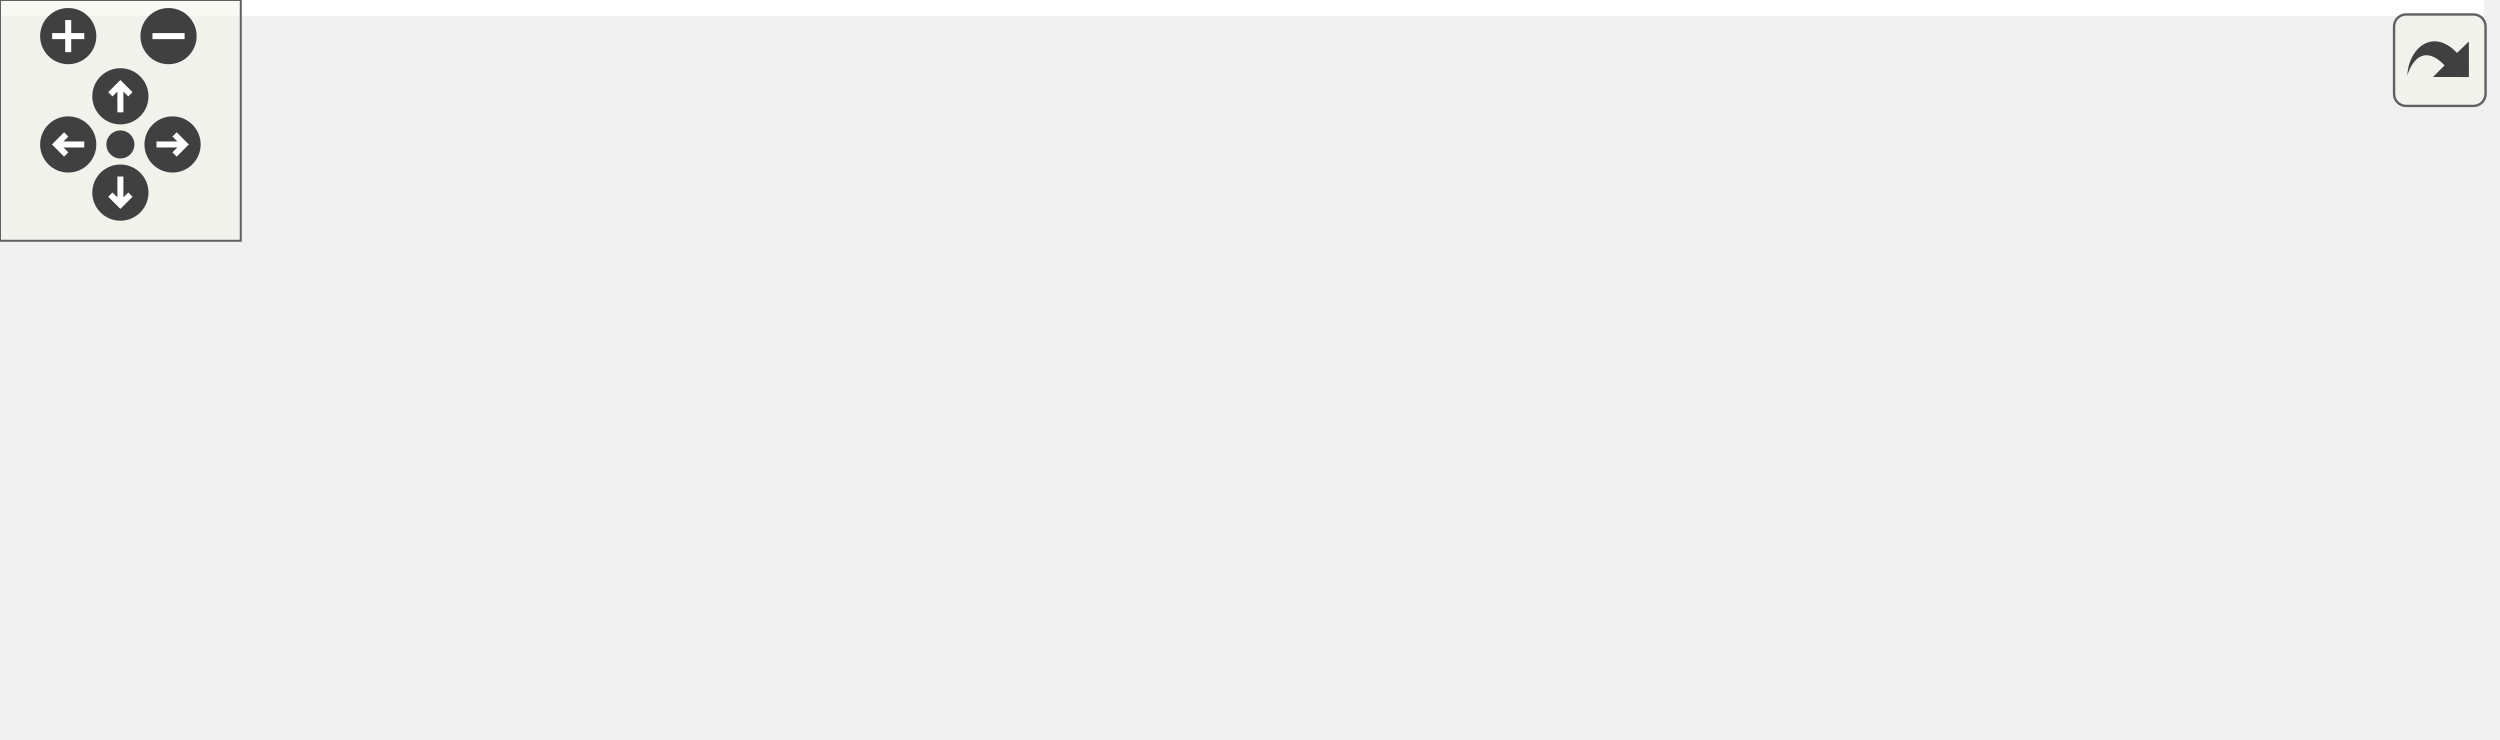
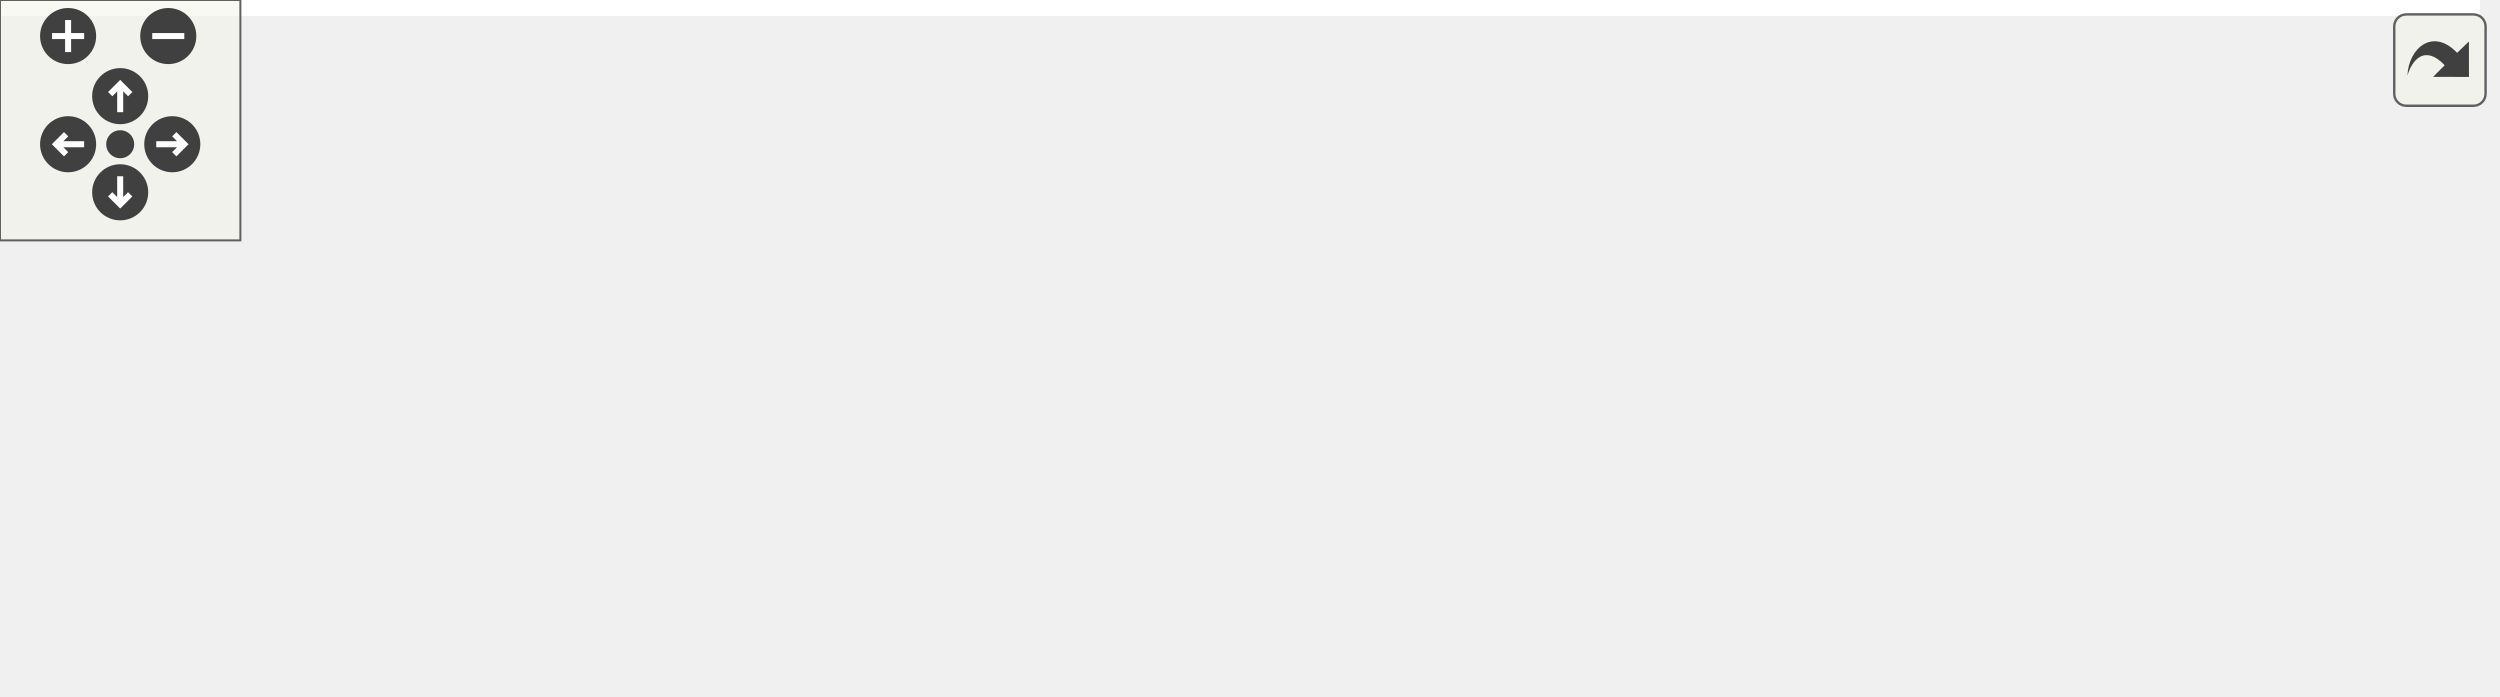
<svg xmlns="http://www.w3.org/2000/svg" xmlns:xlink="http://www.w3.org/1999/xlink" id="main" version="1.1" xml:space="preserve">
  <style type="text/css">
.edge:hover path { stroke: red; }
.edge:hover polygon { stroke: red; fill: red; }
</style>
  <defs>
    <circle id="rim" cx="0" cy="0" r="7" />
    <circle id="rim2" cx="0" cy="0" r="3.5" />
    <g id="zoomPlus">
-       <use xlink:href="#rim" target="_top" fill="#404040">
+       <use xlink:href="#rim" fill="#404040">
        <set attributeName="fill" to="#808080" begin="zoomplus.mouseover" end="zoomplus.mouseout" />
      </use>
      <path d="M-4,0h8M0,-4v8" fill="none" stroke="white" stroke-width="1.5" pointer-events="none" />
    </g>
    <g id="zoomMin">
-       <use xlink:href="#rim" target="_top" fill="#404040">
+       <use xlink:href="#rim" fill="#404040">
        <set attributeName="fill" to="#808080" begin="zoomminus.mouseover" end="zoomminus.mouseout" />
      </use>
      <path d="M-4,0h8" fill="none" stroke="white" stroke-width="1.5" pointer-events="none" />
    </g>
    <g id="dirArrow">
      <path fill="none" stroke="white" stroke-width="1.5" d="M0,-3.0v7 M-2.5,-0.5L0,-3.0L2.5,-0.5" />
    </g>
    <g id="resetDef">
-       <use xlink:href="#rim2" target="_top" fill="#404040">
+       <use xlink:href="#rim2" fill="#404040">
        <set attributeName="fill" to="#808080" begin="reset.mouseover" end="reset.mouseout" />
      </use>
    </g>
  </defs>
  <svg id="graph" class="graph">
    <g id="viewport">
-       <polygon fill="white" stroke="none" points="-4,4 -4,-124 619,-124 619,4 -4,4" />
+       <polygon fill="white" stroke="transparent" points="-4,4 -4,-113 619,-113 619,4 -4,4" />
      <g id="node1" class="node">
-         <polygon fill="#bfbfbf" stroke="black" points="350,-56.5 350,-119.5 484,-119.5 484,-56.5 350,-56.5" />
-         <text text-anchor="start" x="358" y="-107.5" font-family="Helvetica,sans-Serif" font-size="10.00">C:/Users/Folaefolc</text>
-         <text text-anchor="start" x="358" y="-96.5" font-family="Helvetica,sans-Serif" font-size="10.00">/Documents/Code/Big</text>
-         <text text-anchor="start" x="358" y="-85.5" font-family="Helvetica,sans-Serif" font-size="10.00">-Projects/ScriptWizards</text>
-         <text text-anchor="start" x="358" y="-74.5" font-family="Helvetica,sans-Serif" font-size="10.00">/SmallGameLibrary/include</text>
-         <text text-anchor="middle" x="417" y="-63.5" font-family="Helvetica,sans-Serif" font-size="10.00">/Small/Graphics/Node.hpp</text>
+         <g id="a_node1">
+           <a xlink:title="A scene graph node.">
+             <polygon fill="#bfbfbf" stroke="black" points="335.5,-56.5 335.5,-108.5 498.5,-108.5 498.5,-56.5 335.5,-56.5" />
+             <text text-anchor="start" x="343.5" y="-96.5" font-family="Helvetica,sans-Serif" font-size="10.00">C:/Users/folae/Documents</text>
+             <text text-anchor="start" x="343.5" y="-85.5" font-family="Helvetica,sans-Serif" font-size="10.00">/Code/Big-Projects/ScriptWizards</text>
+             <text text-anchor="start" x="343.5" y="-74.5" font-family="Helvetica,sans-Serif" font-size="10.00">/SmallGameLibrary/include/Small</text>
+             <text text-anchor="middle" x="417" y="-63.5" font-family="Helvetica,sans-Serif" font-size="10.00">/Graphics/Node.hpp</text>
+           </a>
+         </g>
      </g>
      <g id="node2" class="node">
-         <polygon fill="white" stroke="#bfbfbf" points="0,-0.5 0,-19.5 164,-19.5 164,-0.5 0,-0.5" />
-         <text text-anchor="middle" x="82" y="-7.5" font-family="Helvetica,sans-Serif" font-size="10.00">SFML/Graphics/RenderTarget.hpp</text>
+         <g id="a_node2">
+           <a xlink:title=" ">
+             <polygon fill="white" stroke="#bfbfbf" points="0,-0.5 0,-19.5 164,-19.5 164,-0.5 0,-0.5" />
+             <text text-anchor="middle" x="82" y="-7.5" font-family="Helvetica,sans-Serif" font-size="10.00">SFML/Graphics/RenderTarget.hpp</text>
+           </a>
+         </g>
      </g>
      <g id="edge1" class="edge">
-         <path fill="none" stroke="midnightblue" d="M349.611,-71.712C284.363,-56.909 187.102,-34.844 129.559,-21.79" />
-         <polygon fill="midnightblue" stroke="midnightblue" points="130.166,-18.338 119.64,-19.539 128.617,-25.165 130.166,-18.338" />
+         <path fill="none" stroke="midnightblue" d="M335.48,-64.34C272.16,-51.02 186.35,-32.96 132.59,-21.65" />
+         <polygon fill="midnightblue" stroke="midnightblue" points="133.12,-18.18 122.61,-19.55 131.68,-25.03 133.12,-18.18" />
      </g>
      <g id="node3" class="node">
-         <polygon fill="white" stroke="#bfbfbf" points="182.5,-0.5 182.5,-19.5 331.5,-19.5 331.5,-0.5 182.5,-0.5" />
-         <text text-anchor="middle" x="257" y="-7.5" font-family="Helvetica,sans-Serif" font-size="10.00">SFML/Graphics/Transform.hpp</text>
+         <g id="a_node3">
+           <a xlink:title=" ">
+             <polygon fill="white" stroke="#bfbfbf" points="182.5,-0.5 182.5,-19.5 331.5,-19.5 331.5,-0.5 182.5,-0.5" />
+             <text text-anchor="middle" x="257" y="-7.5" font-family="Helvetica,sans-Serif" font-size="10.00">SFML/Graphics/Transform.hpp</text>
+           </a>
+         </g>
      </g>
      <g id="edge2" class="edge">
-         <path fill="none" stroke="midnightblue" d="M352.383,-56.307C328.601,-45.011 302.935,-32.819 284.223,-23.931" />
-         <polygon fill="midnightblue" stroke="midnightblue" points="285.654,-20.736 275.119,-19.607 282.65,-27.059 285.654,-20.736" />
+         <path fill="none" stroke="midnightblue" d="M360.14,-56.45C334.86,-45.31 306.21,-32.68 285.53,-23.57" />
+         <polygon fill="midnightblue" stroke="midnightblue" points="286.91,-20.36 276.35,-19.53 284.09,-26.76 286.91,-20.36" />
      </g>
      <g id="node4" class="node">
-         <polygon fill="white" stroke="#bfbfbf" points="349.5,-0.5 349.5,-19.5 484.5,-19.5 484.5,-0.5 349.5,-0.5" />
-         <text text-anchor="middle" x="417" y="-7.5" font-family="Helvetica,sans-Serif" font-size="10.00">SFML/System/Vector2.hpp</text>
+         <g id="a_node4">
+           <a xlink:title=" ">
+             <polygon fill="white" stroke="#bfbfbf" points="349.5,-0.5 349.5,-19.5 484.5,-19.5 484.5,-0.5 349.5,-0.5" />
+             <text text-anchor="middle" x="417" y="-7.5" font-family="Helvetica,sans-Serif" font-size="10.00">SFML/System/Vector2.hpp</text>
+           </a>
+         </g>
      </g>
      <g id="edge3" class="edge">
-         <path fill="none" stroke="midnightblue" d="M417,-56.088C417,-47.15 417,-37.669 417,-29.72" />
-         <polygon fill="midnightblue" stroke="midnightblue" points="420.5,-29.718 417,-19.718 413.5,-29.718 420.5,-29.718" />
+         <path fill="none" stroke="midnightblue" d="M417,-56.45C417,-47.73 417,-38.1 417,-29.96" />
+         <polygon fill="midnightblue" stroke="midnightblue" points="420.5,-29.7 417,-19.7 413.5,-29.7 420.5,-29.7" />
      </g>
      <g id="node5" class="node">
-         <polygon fill="white" stroke="#bfbfbf" points="503,-0.5 503,-19.5 545,-19.5 545,-0.5 503,-0.5" />
-         <text text-anchor="middle" x="524" y="-7.5" font-family="Helvetica,sans-Serif" font-size="10.00">vector</text>
+         <g id="a_node5">
+           <a xlink:title=" ">
+             <polygon fill="white" stroke="#bfbfbf" points="503,-0.5 503,-19.5 545,-19.5 545,-0.5 503,-0.5" />
+             <text text-anchor="middle" x="524" y="-7.5" font-family="Helvetica,sans-Serif" font-size="10.00">vector</text>
+           </a>
+         </g>
      </g>
      <g id="edge4" class="edge">
-         <path fill="none" stroke="midnightblue" d="M460.213,-56.307C475.148,-45.699 491.195,-34.301 503.457,-25.591" />
-         <polygon fill="midnightblue" stroke="midnightblue" points="505.521,-28.418 511.647,-19.774 501.468,-22.711 505.521,-28.418" />
+         <path fill="none" stroke="midnightblue" d="M455.03,-56.45C470.94,-45.96 488.84,-34.16 502.43,-25.22" />
+         <polygon fill="midnightblue" stroke="midnightblue" points="504.63,-27.95 511.06,-19.53 500.78,-22.11 504.63,-27.95" />
      </g>
      <g id="node6" class="node">
-         <polygon fill="white" stroke="#bfbfbf" points="563,-0.5 563,-19.5 615,-19.5 615,-0.5 563,-0.5" />
-         <text text-anchor="middle" x="589" y="-7.5" font-family="Helvetica,sans-Serif" font-size="10.00">memory</text>
+         <g id="a_node6">
+           <a xlink:title=" ">
+             <polygon fill="white" stroke="#bfbfbf" points="563,-0.5 563,-19.5 615,-19.5 615,-0.5 563,-0.5" />
+             <text text-anchor="middle" x="589" y="-7.5" font-family="Helvetica,sans-Serif" font-size="10.00">memory</text>
+           </a>
+         </g>
      </g>
      <g id="edge5" class="edge">
-         <path fill="none" stroke="midnightblue" d="M484.485,-57.181C510.809,-45.549 539.563,-32.844 560.236,-23.71" />
-         <polygon fill="midnightblue" stroke="midnightblue" points="561.676,-26.9 569.408,-19.657 558.847,-20.497 561.676,-26.9" />
+         <path fill="none" stroke="midnightblue" d="M478.13,-56.45C505.55,-45.21 536.66,-32.45 558.93,-23.33" />
+         <polygon fill="midnightblue" stroke="midnightblue" points="560.27,-26.56 568.2,-19.53 557.62,-20.08 560.27,-26.56" />
      </g>
    </g>
  </svg>
  <g id="navigator" transform="translate(0 0)" fill="#404254">
    <rect fill="#f2f5e9" fill-opacity="0.5" stroke="#606060" stroke-width=".5" x="0" y="0" width="60" height="60" />
-     <use id="zoomplus" xlink:href="#zoomPlus" target="_top" x="17" y="9" />
-     <use id="zoomminus" xlink:href="#zoomMin" target="_top" x="42" y="9" />
-     <use id="reset" xlink:href="#resetDef" target="_top" x="30" y="36" />
-     <g id="arrowUp" xlink:href="#dirArrow" target="_top" transform="translate(30 24)">
-       <use xlink:href="#rim" target="_top" fill="#404040">
+     <use id="zoomplus" xlink:href="#zoomPlus" x="17" y="9" />
+     <use id="zoomminus" xlink:href="#zoomMin" x="42" y="9" />
+     <use id="reset" xlink:href="#resetDef" x="30" y="36" />
+     <g id="arrowUp" xlink:href="#dirArrow" transform="translate(30 24)">
+       <use xlink:href="#rim" fill="#404040">
        <set attributeName="fill" to="#808080" begin="arrowUp.mouseover" end="arrowUp.mouseout" />
      </use>
      <path fill="none" stroke="white" stroke-width="1.5" d="M0,-3.0v7 M-2.5,-0.5L0,-3.0L2.5,-0.5" />
    </g>
-     <g id="arrowRight" xlink:href="#dirArrow" target="_top" transform="rotate(90) translate(36 -43)">
-       <use xlink:href="#rim" target="_top" fill="#404040">
+     <g id="arrowRight" xlink:href="#dirArrow" transform="rotate(90) translate(36 -43)">
+       <use xlink:href="#rim" fill="#404040">
        <set attributeName="fill" to="#808080" begin="arrowRight.mouseover" end="arrowRight.mouseout" />
      </use>
      <path fill="none" stroke="white" stroke-width="1.5" d="M0,-3.0v7 M-2.5,-0.5L0,-3.0L2.5,-0.5" />
    </g>
-     <g id="arrowDown" xlink:href="#dirArrow" target="_top" transform="rotate(180) translate(-30 -48)">
-       <use xlink:href="#rim" target="_top" fill="#404040">
+     <g id="arrowDown" xlink:href="#dirArrow" transform="rotate(180) translate(-30 -48)">
+       <use xlink:href="#rim" fill="#404040">
        <set attributeName="fill" to="#808080" begin="arrowDown.mouseover" end="arrowDown.mouseout" />
      </use>
      <path fill="none" stroke="white" stroke-width="1.5" d="M0,-3.0v7 M-2.5,-0.5L0,-3.0L2.5,-0.5" />
    </g>
-     <g id="arrowLeft" xlink:href="#dirArrow" target="_top" transform="rotate(270) translate(-36 17)">
-       <use xlink:href="#rim" target="_top" fill="#404040">
+     <g id="arrowLeft" xlink:href="#dirArrow" transform="rotate(270) translate(-36 17)">
+       <use xlink:href="#rim" fill="#404040">
        <set attributeName="fill" to="#808080" begin="arrowLeft.mouseover" end="arrowLeft.mouseout" />
      </use>
      <path fill="none" stroke="white" stroke-width="1.5" d="M0,-3.0v7 M-2.5,-0.5L0,-3.0L2.5,-0.5" />
    </g>
  </g>
  <svg viewBox="0 0 15 15" width="100%" height="30px" preserveAspectRatio="xMaxYMin meet">
    <g id="arrow_out" transform="scale(0.3 0.3)">
      <a xlink:href="Node_8hpp__incl_org.svg" target="_base">
        <rect id="button" ry="5" rx="5" y="6" x="6" height="38" width="38" fill="#f2f5e9" fill-opacity="0.5" stroke="#606060" stroke-width="1.0" />
        <path id="arrow" d="M 11.5,31.437 C 11.94,20.098 22.043,11.323 32.159,21.979 L 37.069,17.246 C 37.069,17.246 37.088,32 37.088,32 L 22.16,31.978 C 22.16,31.978 26.998,27.14 26.998,27.14 C 18.529,18.264 13.292,25.23 11.5,31.437 z" style="fill:#404040;" />
      </a>
    </g>
  </svg>
</svg>
